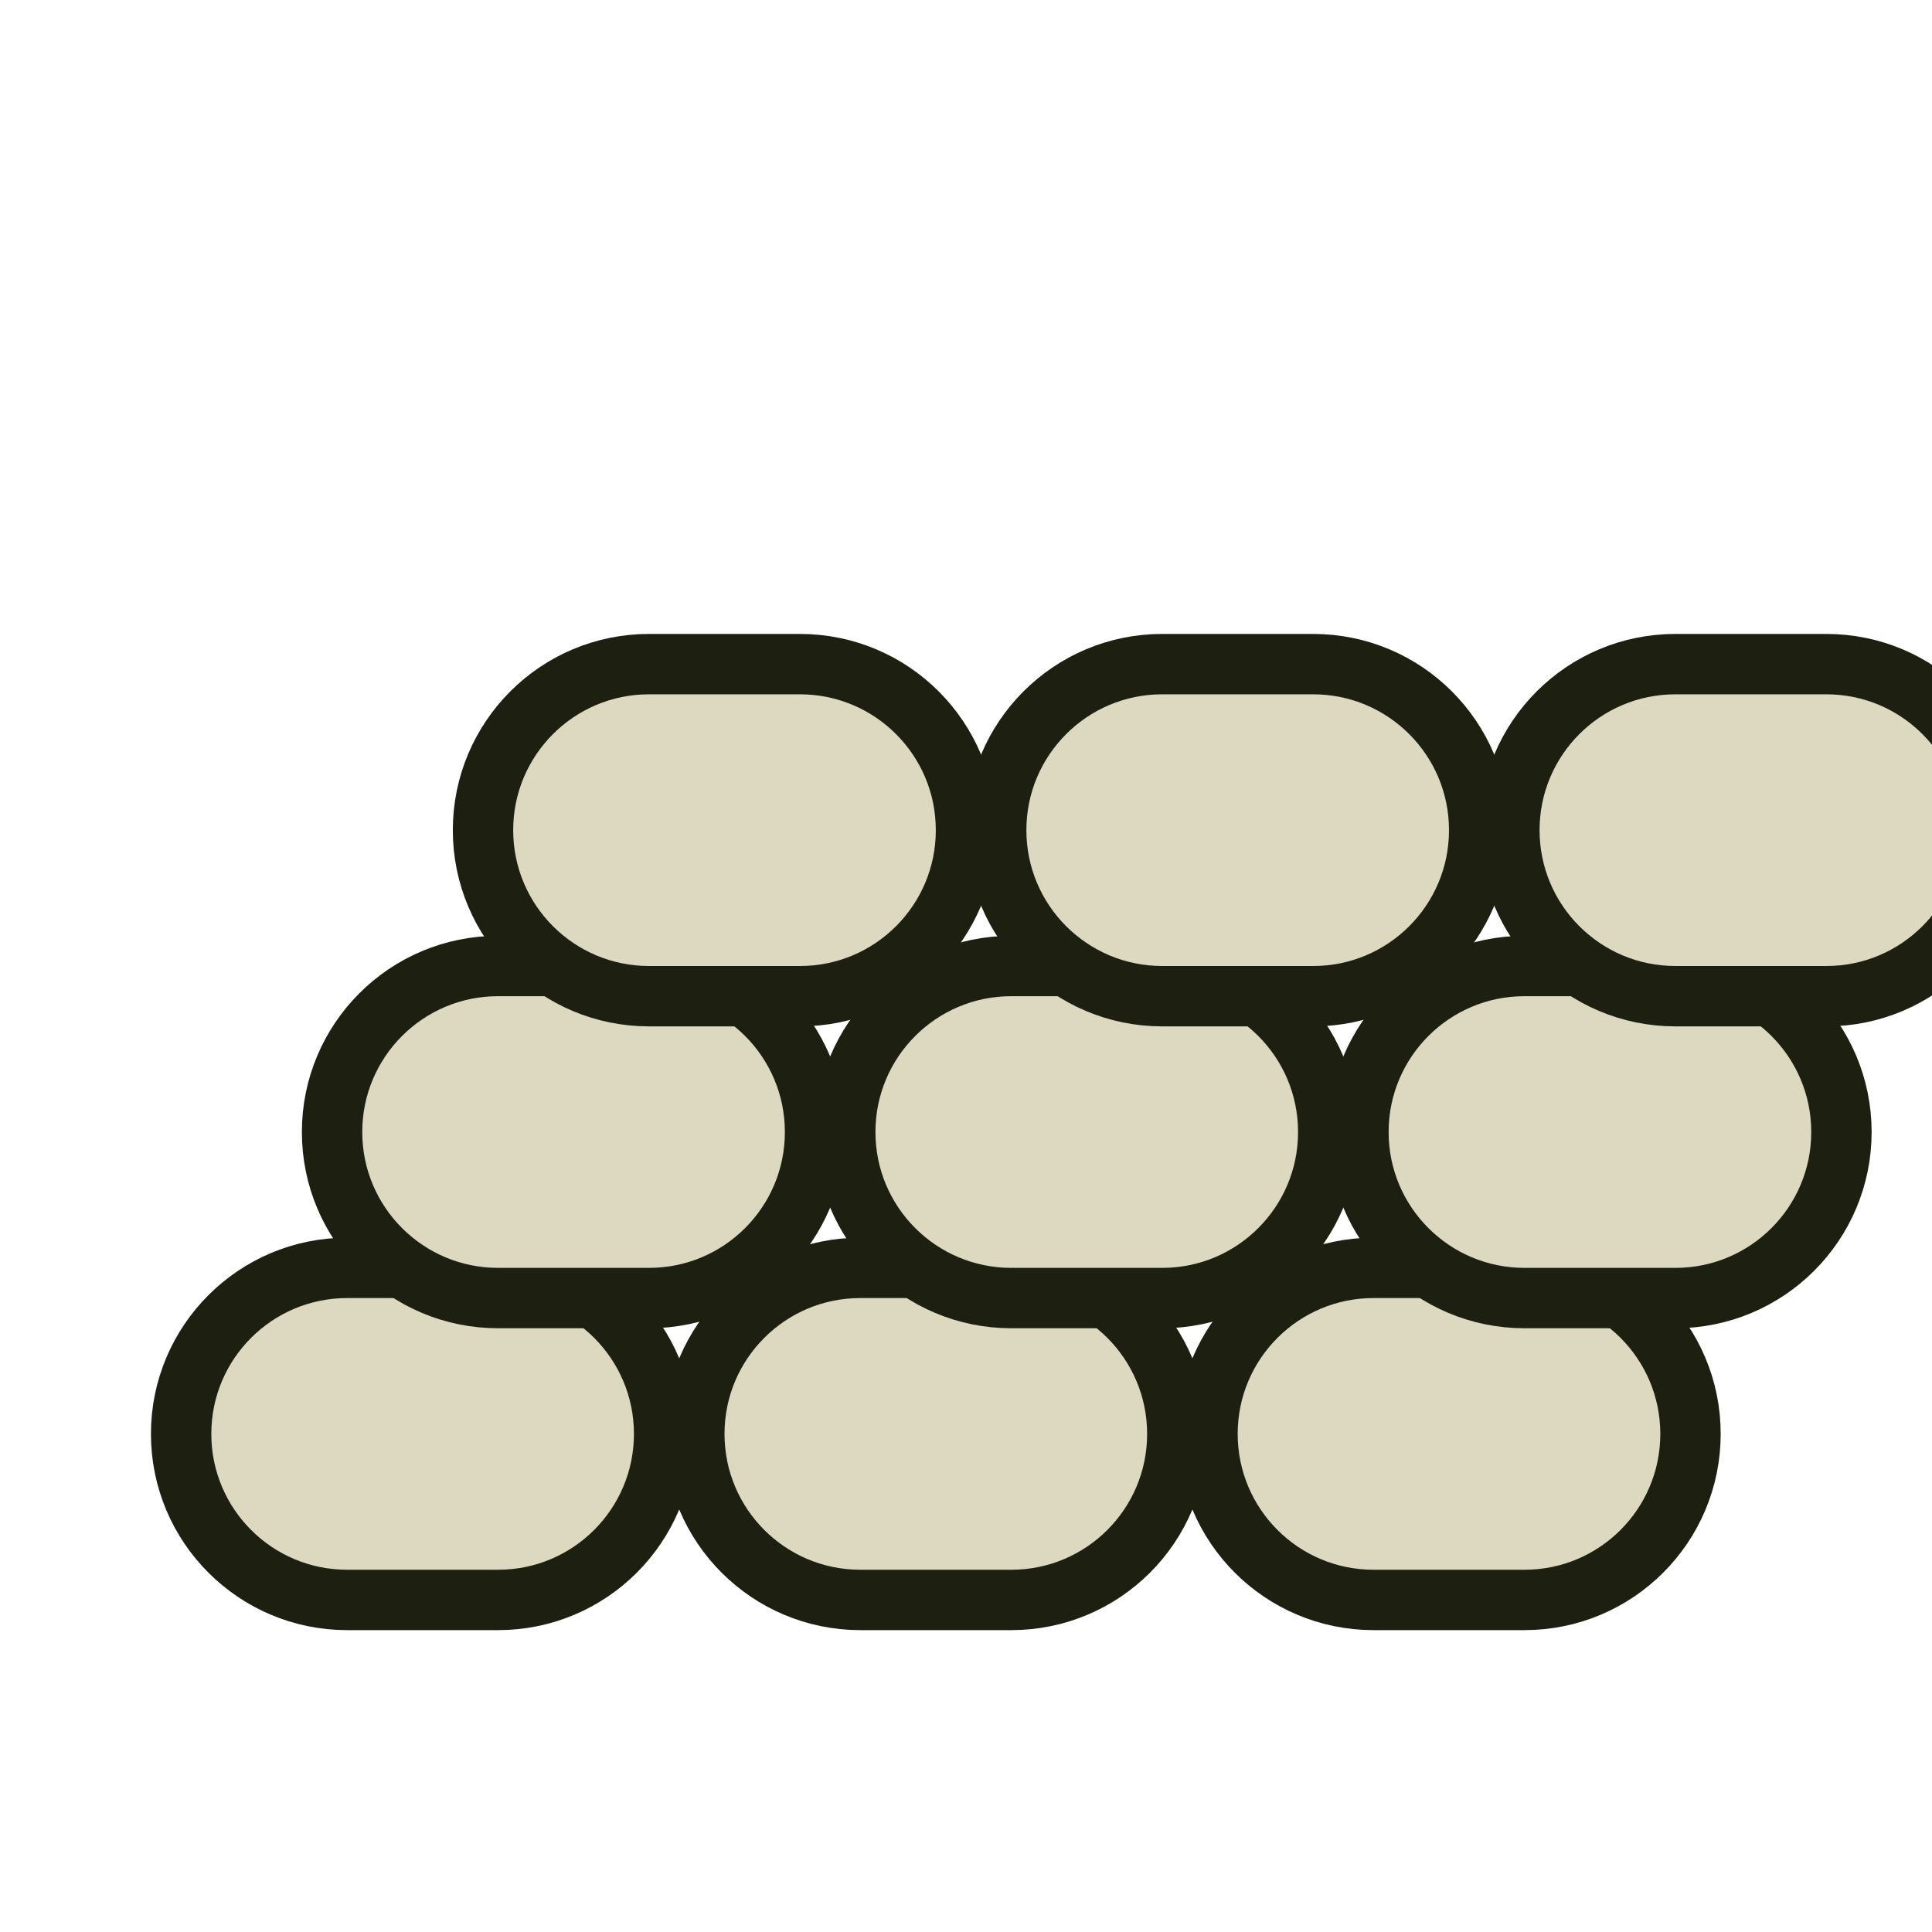
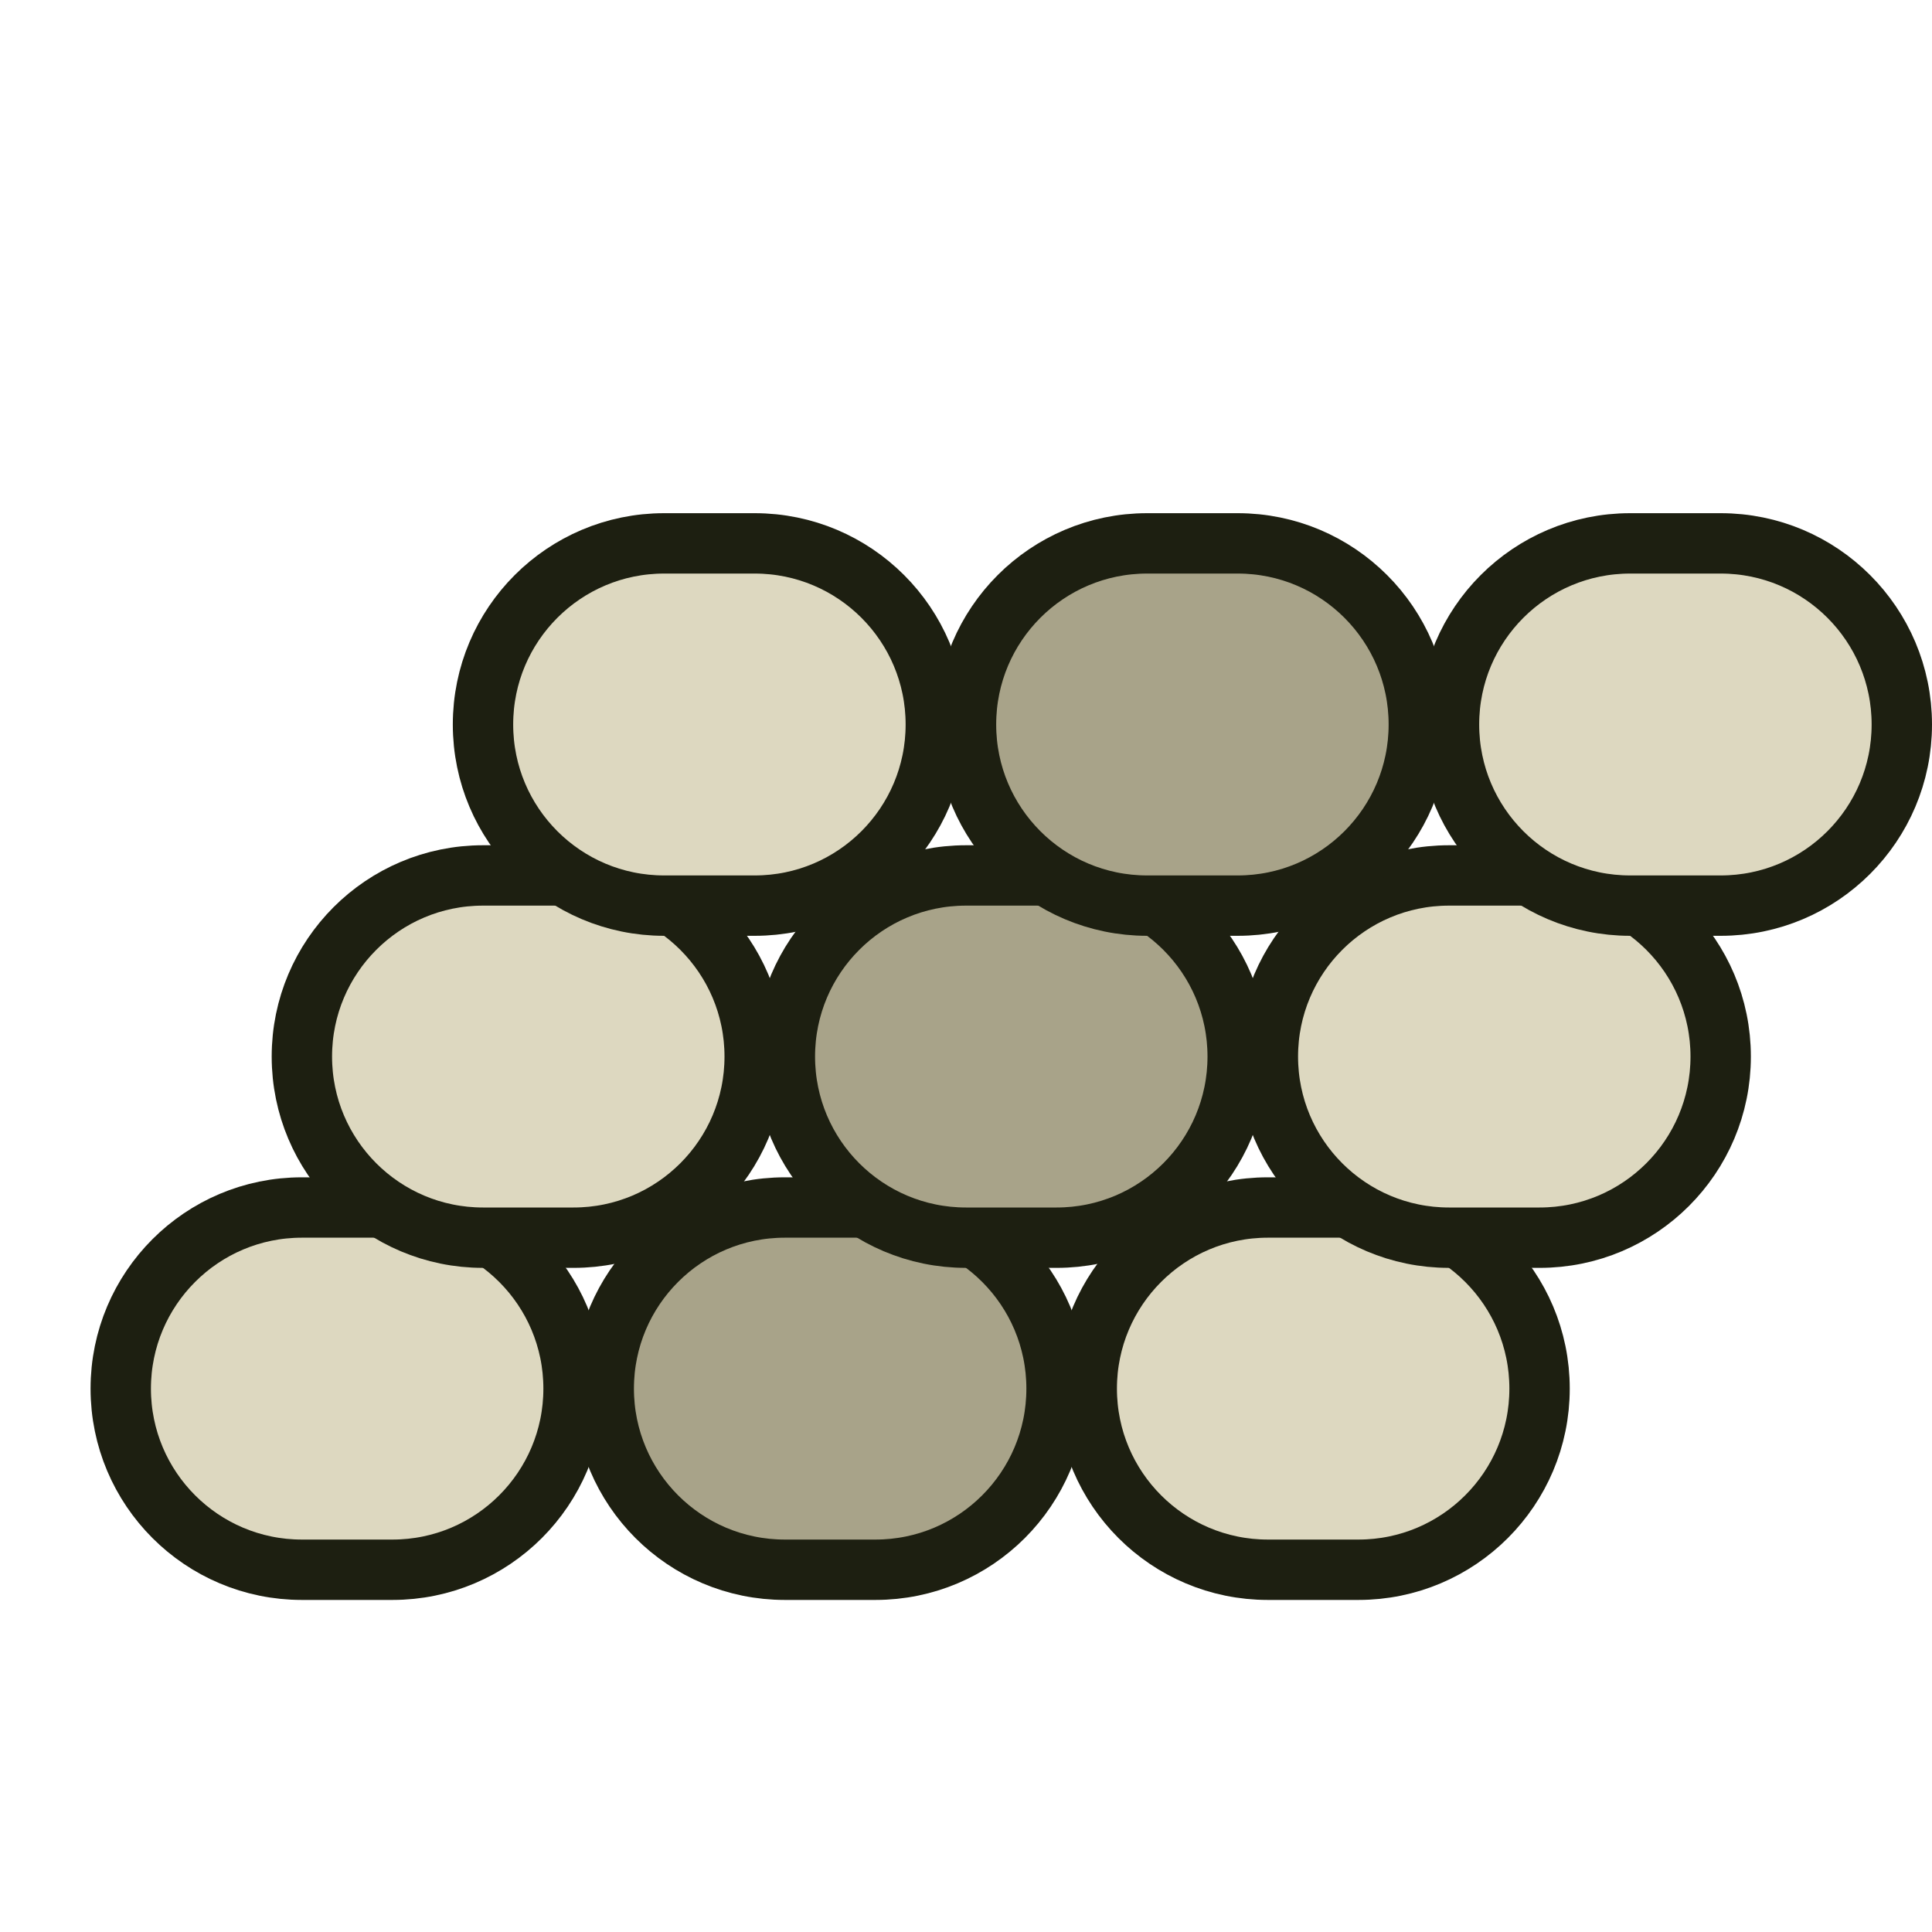
<svg xmlns="http://www.w3.org/2000/svg" viewBox="0 0 64 64" fill="none" stroke="#1d1f11" stroke-width="2" stroke-linejoin="round" stroke-linecap="round">
-   <rect x="6" y="42" width="16" height="11" rx="5.5" fill="#ddd8c0" />
-   <rect x="23" y="42" width="16" height="11" rx="5.5" fill="#ddd8c0" />
-   <rect x="40" y="42" width="16" height="11" rx="5.5" fill="#ddd8c0" />
-   <rect x="11" y="32" width="16" height="11" rx="5.5" fill="#ddd8c0" />
-   <rect x="28" y="32" width="16" height="11" rx="5.5" fill="#ddd8c0" />
-   <rect x="45" y="32" width="16" height="11" rx="5.5" fill="#ddd8c0" />
-   <rect x="16" y="22" width="16" height="11" rx="5.5" fill="#ddd8c0" />
-   <rect x="33" y="22" width="16" height="11" rx="5.5" fill="#ddd8c0" />
-   <rect x="50" y="22" width="16" height="11" rx="5.5" fill="#ddd8c0" />
+   <rect x="4" y="40" width="15" height="12" rx="6" fill="#ddd8c0" />
+   <rect x="20" y="40" width="15" height="12" rx="6" fill="#a8a389" />
+   <rect x="36" y="40" width="15" height="12" rx="6" fill="#ddd8c0" />
+   <rect x="10" y="29" width="15" height="12" rx="6" fill="#ddd8c0" />
+   <rect x="26" y="29" width="15" height="12" rx="6" fill="#a8a389" />
+   <rect x="42" y="29" width="15" height="12" rx="6" fill="#ddd8c0" />
+   <rect x="16" y="18" width="15" height="12" rx="6" fill="#ddd8c0" />
+   <rect x="32" y="18" width="15" height="12" rx="6" fill="#a8a389" />
+   <rect x="48" y="18" width="15" height="12" rx="6" fill="#ddd8c0" />
</svg>
